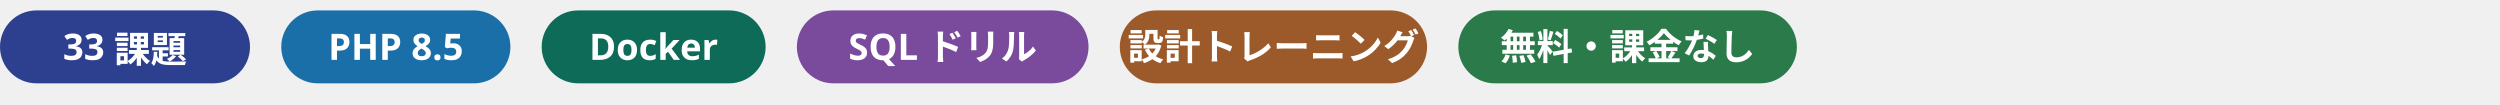
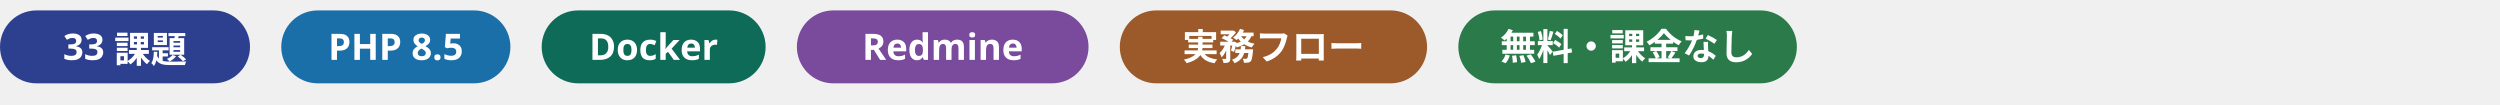
<svg xmlns="http://www.w3.org/2000/svg" viewBox="0 0 960 40">
  <g font-family="Segoe UI, Yu Gothic UI, sans-serif" font-size="14" font-weight="600">
    <rect x="0" y="4" width="96" height="28" rx="14" fill="#2d3f8f" />
    <text x="48" y="23" text-anchor="middle" fill="#ffffff">33 課題</text>
    <rect x="108" y="4" width="88" height="28" rx="14" fill="#1b6fa8" />
    <text x="152" y="23" text-anchor="middle" fill="#ffffff">PHP 8.5</text>
    <rect x="208" y="4" width="86" height="28" rx="14" fill="#0d6b58" />
    <text x="251" y="23" text-anchor="middle" fill="#ffffff">Docker</text>
    <rect x="306" y="4" width="112" height="28" rx="14" fill="#7a4a9c" />
-     <text x="362" y="23" text-anchor="middle" fill="#ffffff">SQL ドリル</text>
+     <text x="362" y="23" text-anchor="middle" fill="#ffffff">Redmine</text>
    <rect x="430" y="4" width="118" height="28" rx="14" fill="#9c5a2a" />
-     <text x="489" y="23" text-anchor="middle" fill="#ffffff">設計トレーニング</text>
+     <text x="489" y="23" text-anchor="middle" fill="#ffffff">実務フロー</text>
    <rect x="560" y="4" width="130" height="28" rx="14" fill="#2a7a4a" />
    <text x="625" y="23" text-anchor="middle" fill="#ffffff">無料・課金なし</text>
  </g>
</svg>
